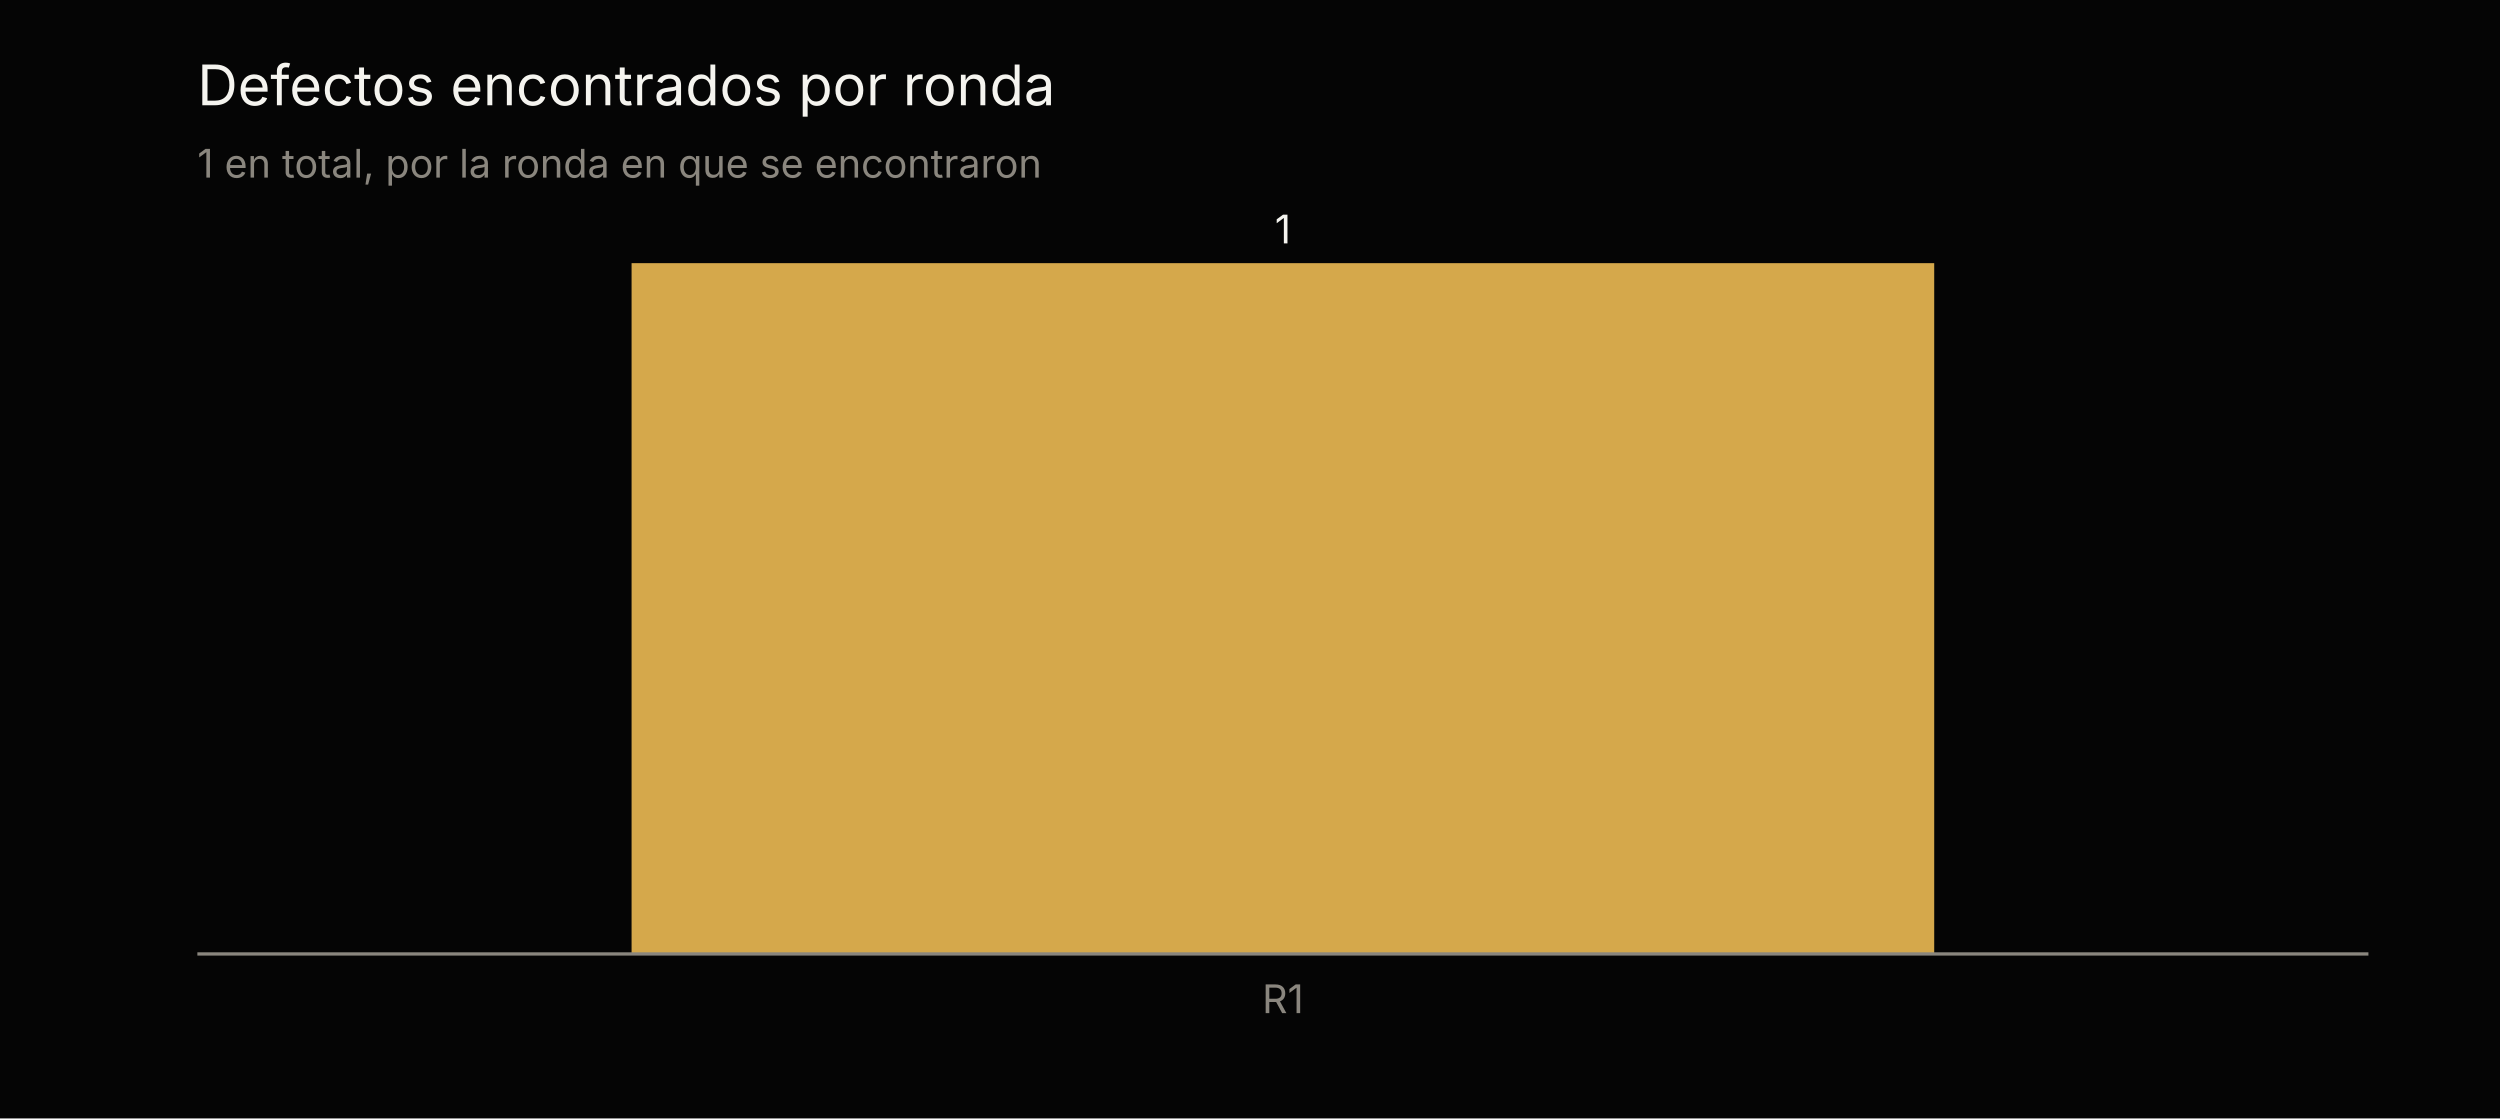
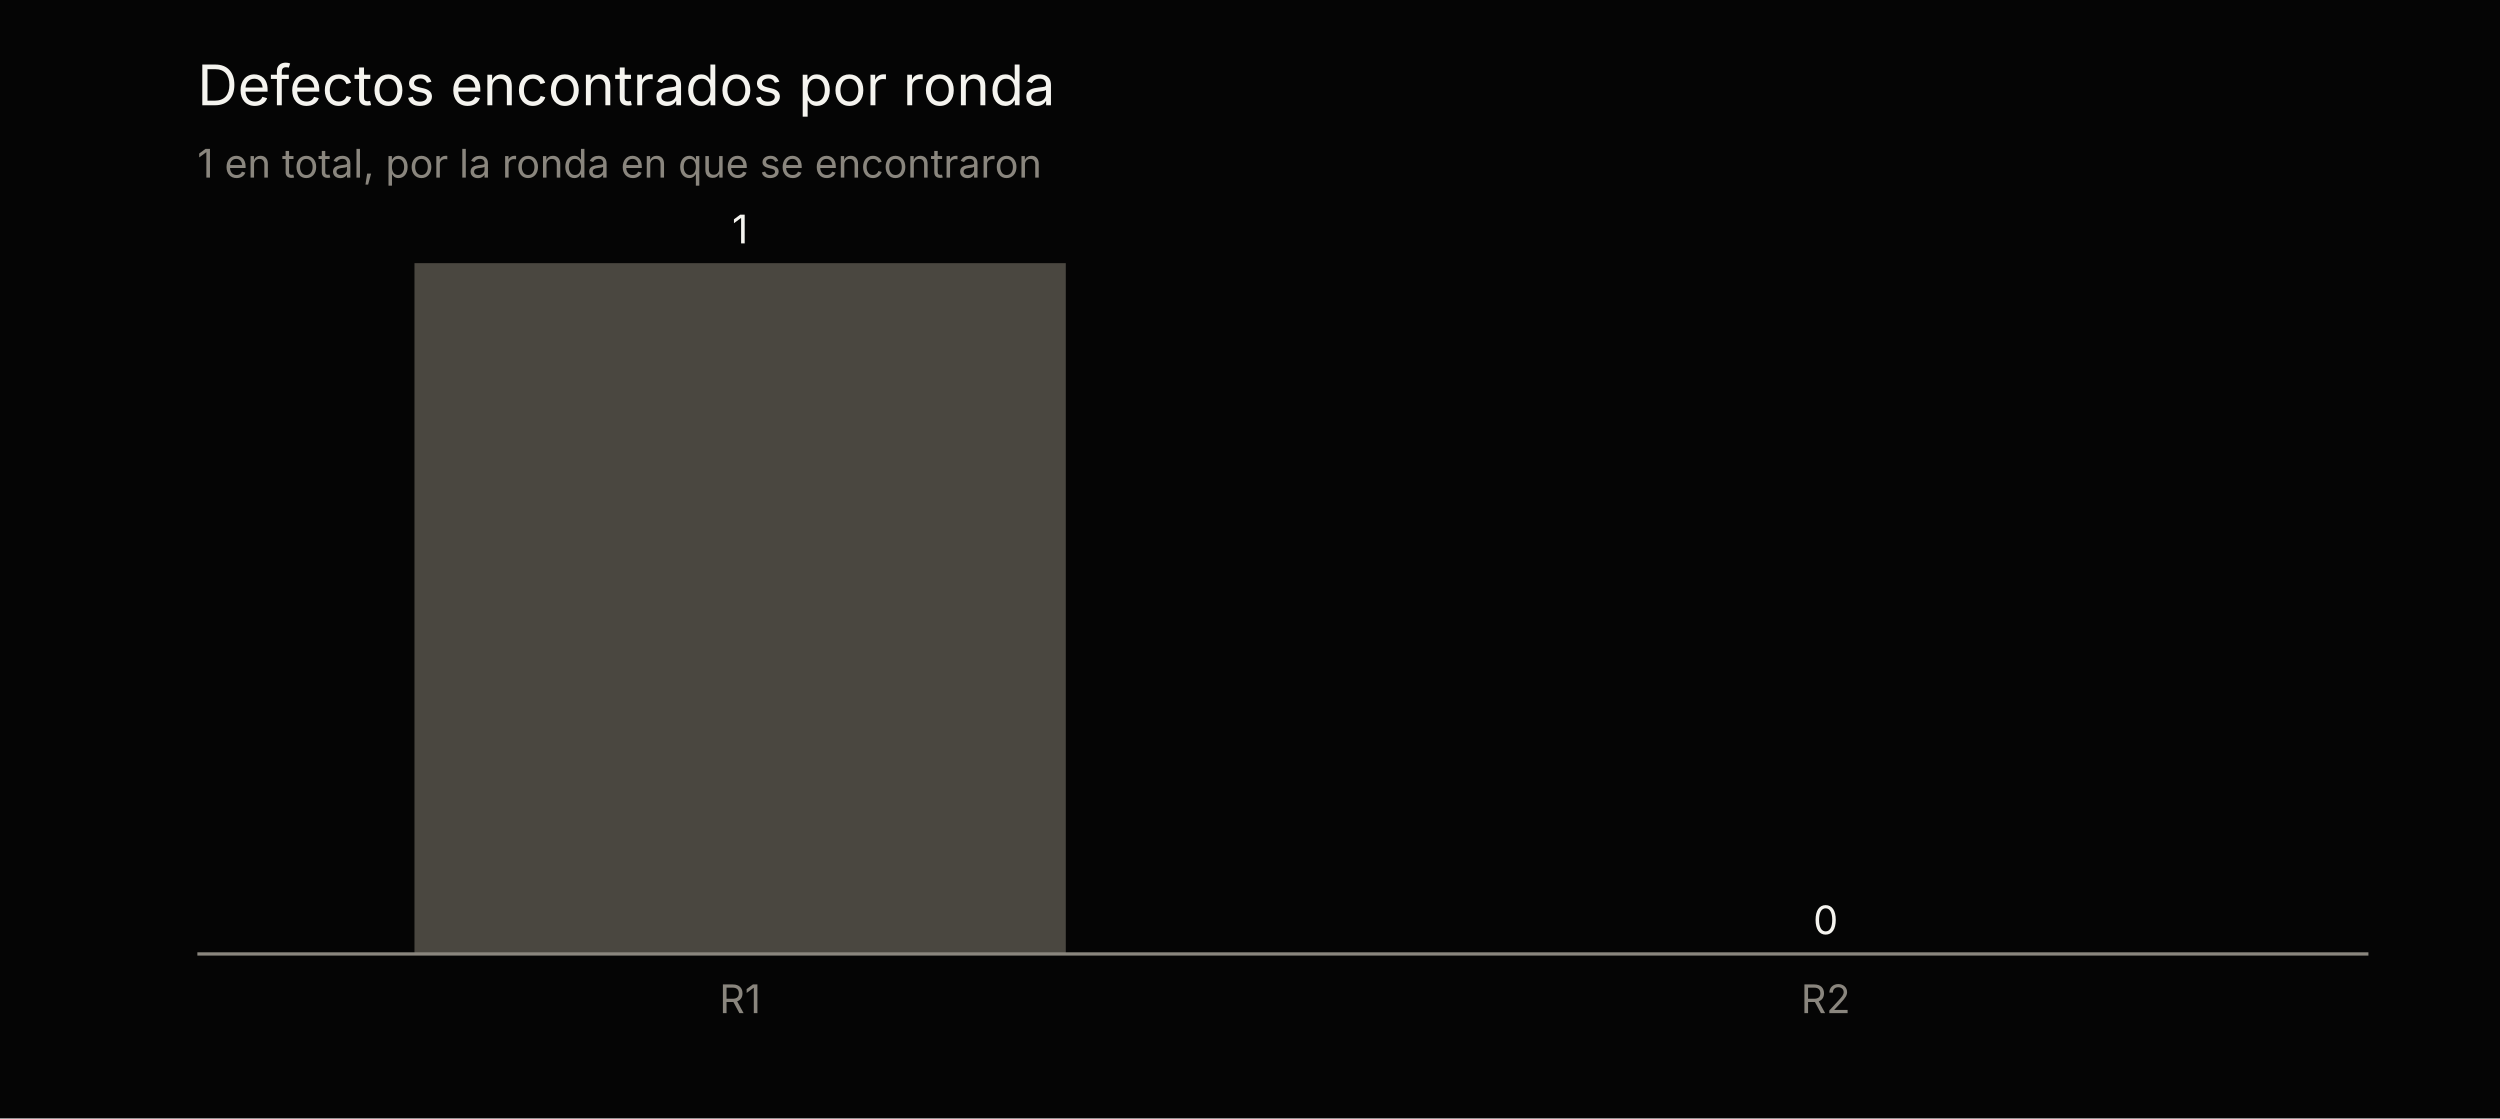
<svg xmlns="http://www.w3.org/2000/svg" viewBox="0 0 760 340" font-family="Inter, Arial, sans-serif" font-size="12">
  <rect width="760" height="340" fill="#050505" />
  <text x="60" y="32" font-size="17" fill="#f5f4ef">Defectos encontrados por ronda</text>
  <text x="60" y="54" fill="#8a867e">1 en total, por la ronda en que se encontraron</text>
-   <rect x="192.0" y="80.0" width="396.0" height="210.0" fill="#d5a84b" />
-   <text x="390.0" y="74.0" text-anchor="middle" fill="#f5f4ef">1</text>
-   <text x="390.0" y="308" text-anchor="middle" fill="#8a867e">R1</text>
+   <rect x="126.0" y="80.0" width="198.0" height="210.0" fill="#4a4740" />
+   <text x="225.0" y="74.0" text-anchor="middle" fill="#f5f4ef">1</text>
+   <text x="225.0" y="308" text-anchor="middle" fill="#8a867e">R1</text>
+   <rect x="456.0" y="290.0" width="198.0" height="0.0" fill="#d5a84b" />
+   <text x="555.0" y="284.0" text-anchor="middle" fill="#f5f4ef">0</text>
+   <text x="555.0" y="308" text-anchor="middle" fill="#8a867e">R2</text>
  <line x1="60" x2="720" y1="290" y2="290" stroke="#8a867e" />
</svg>
